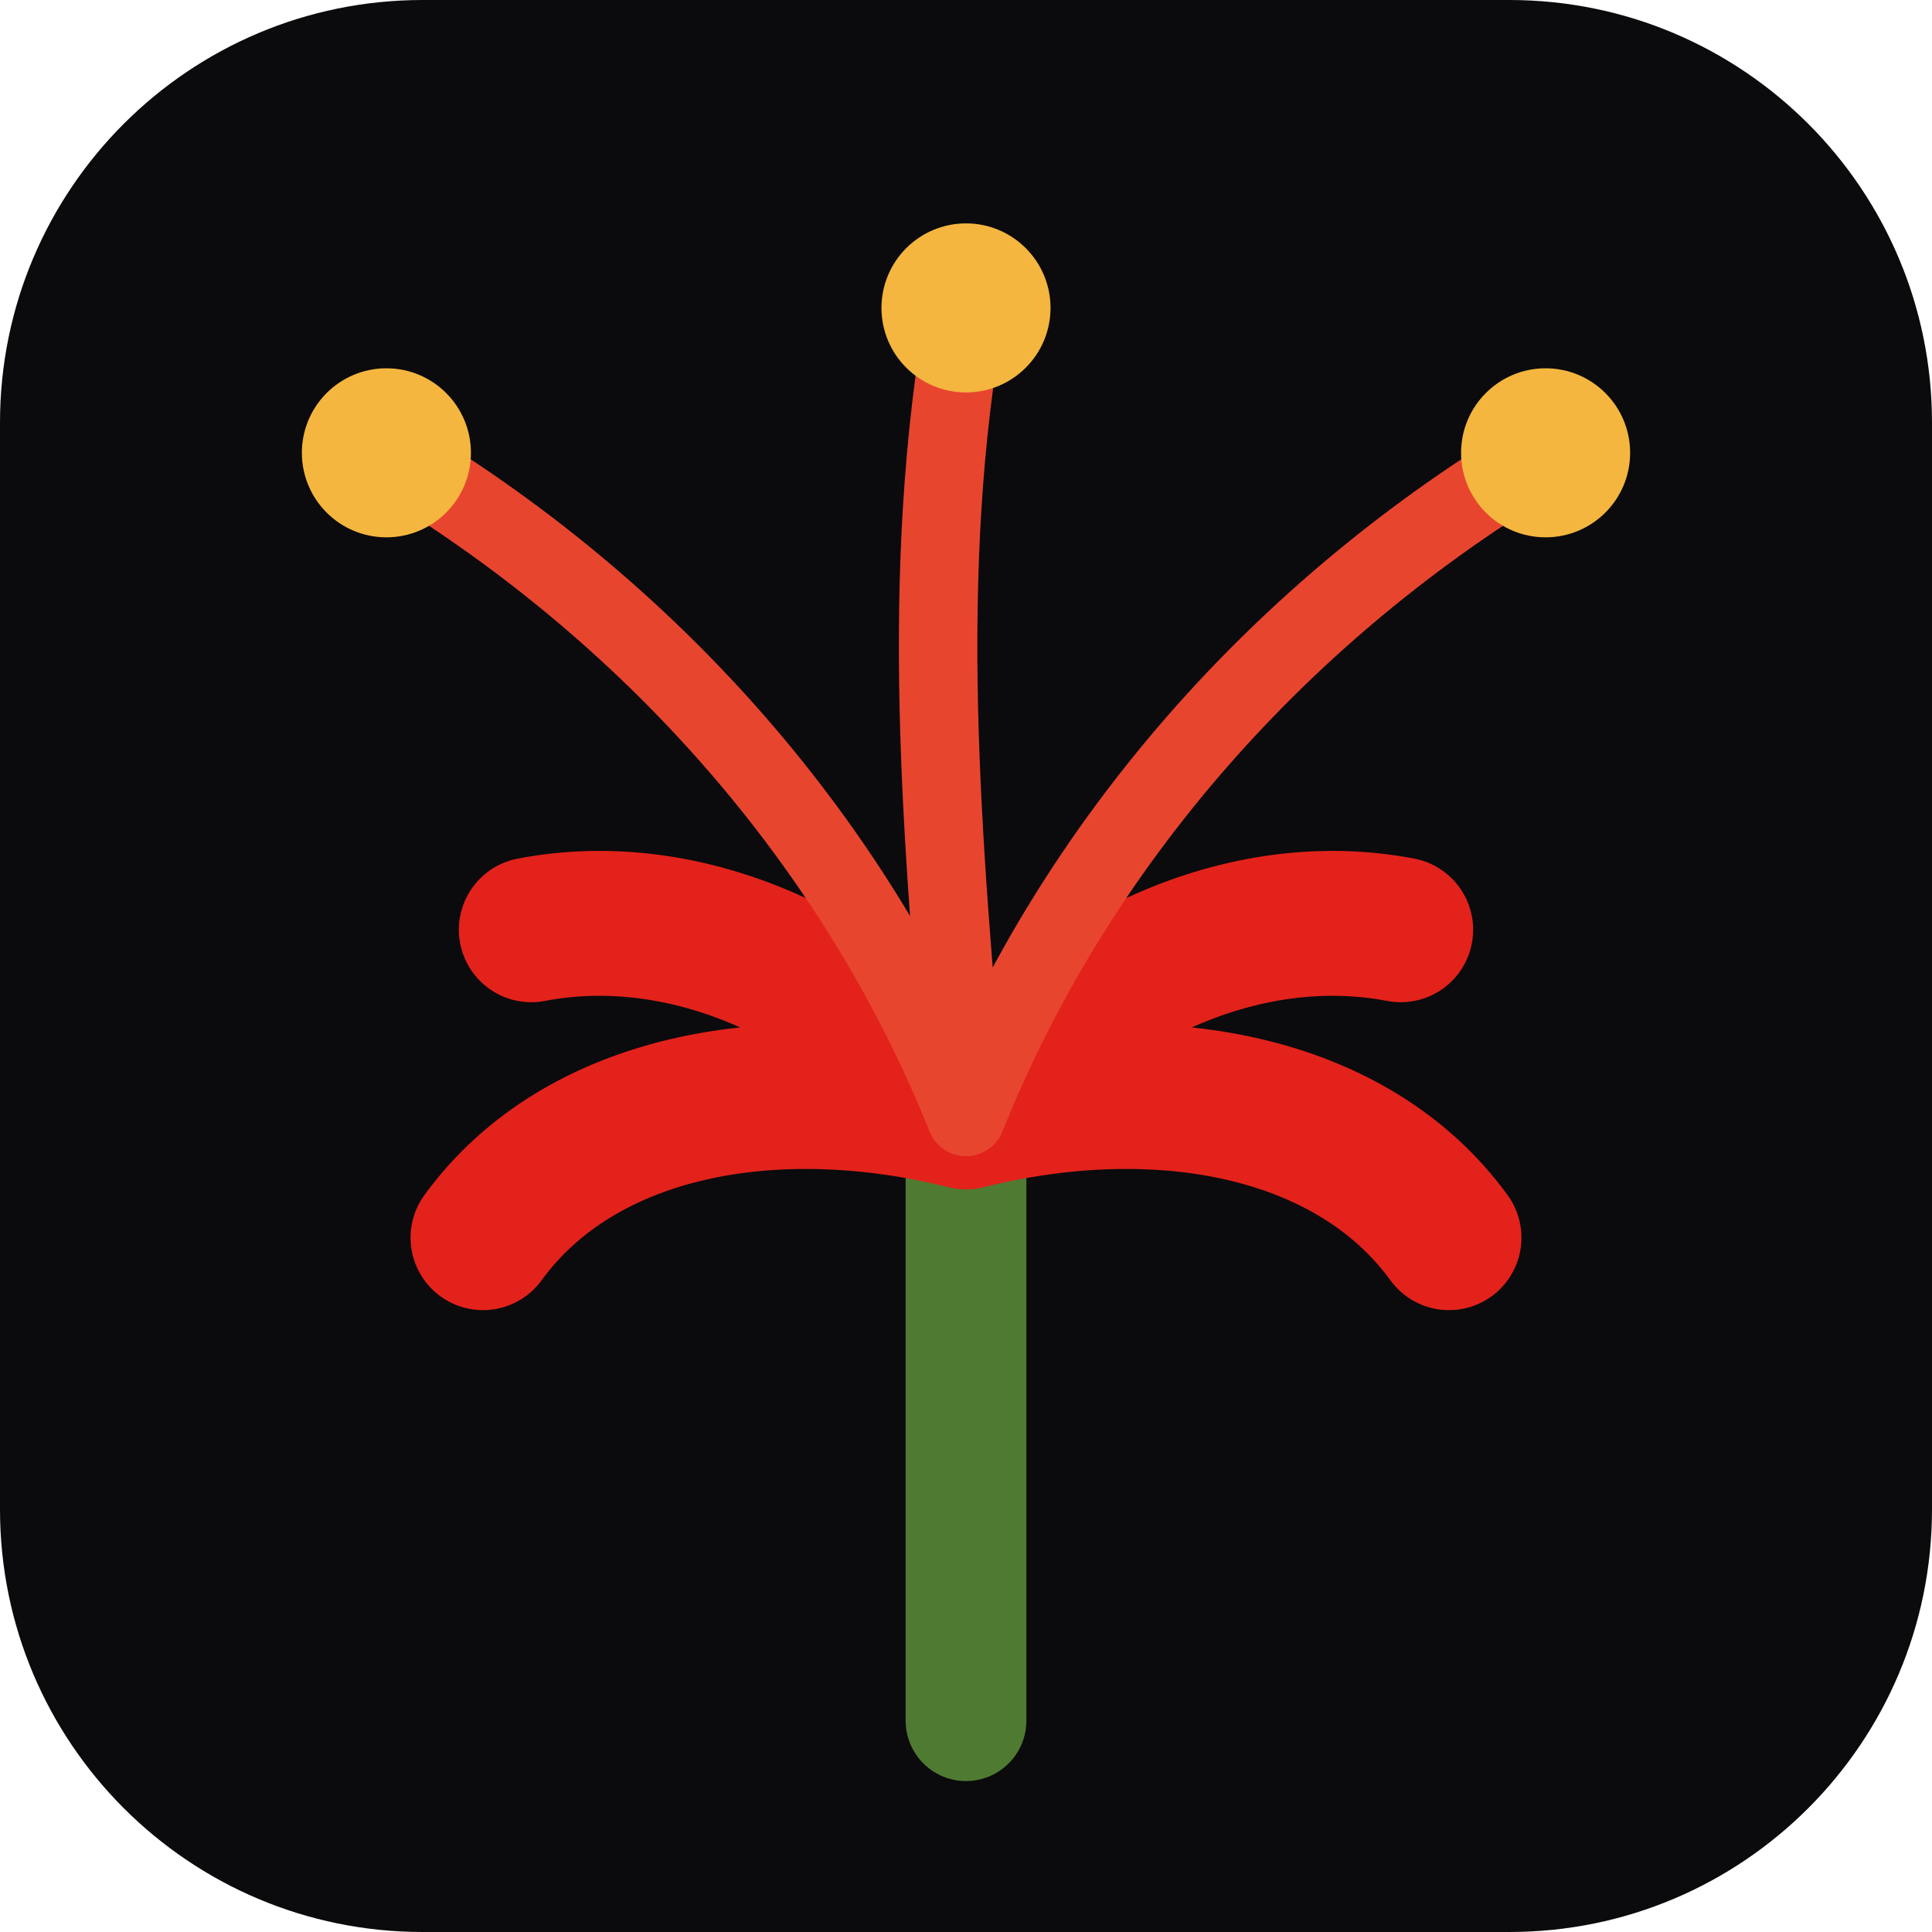
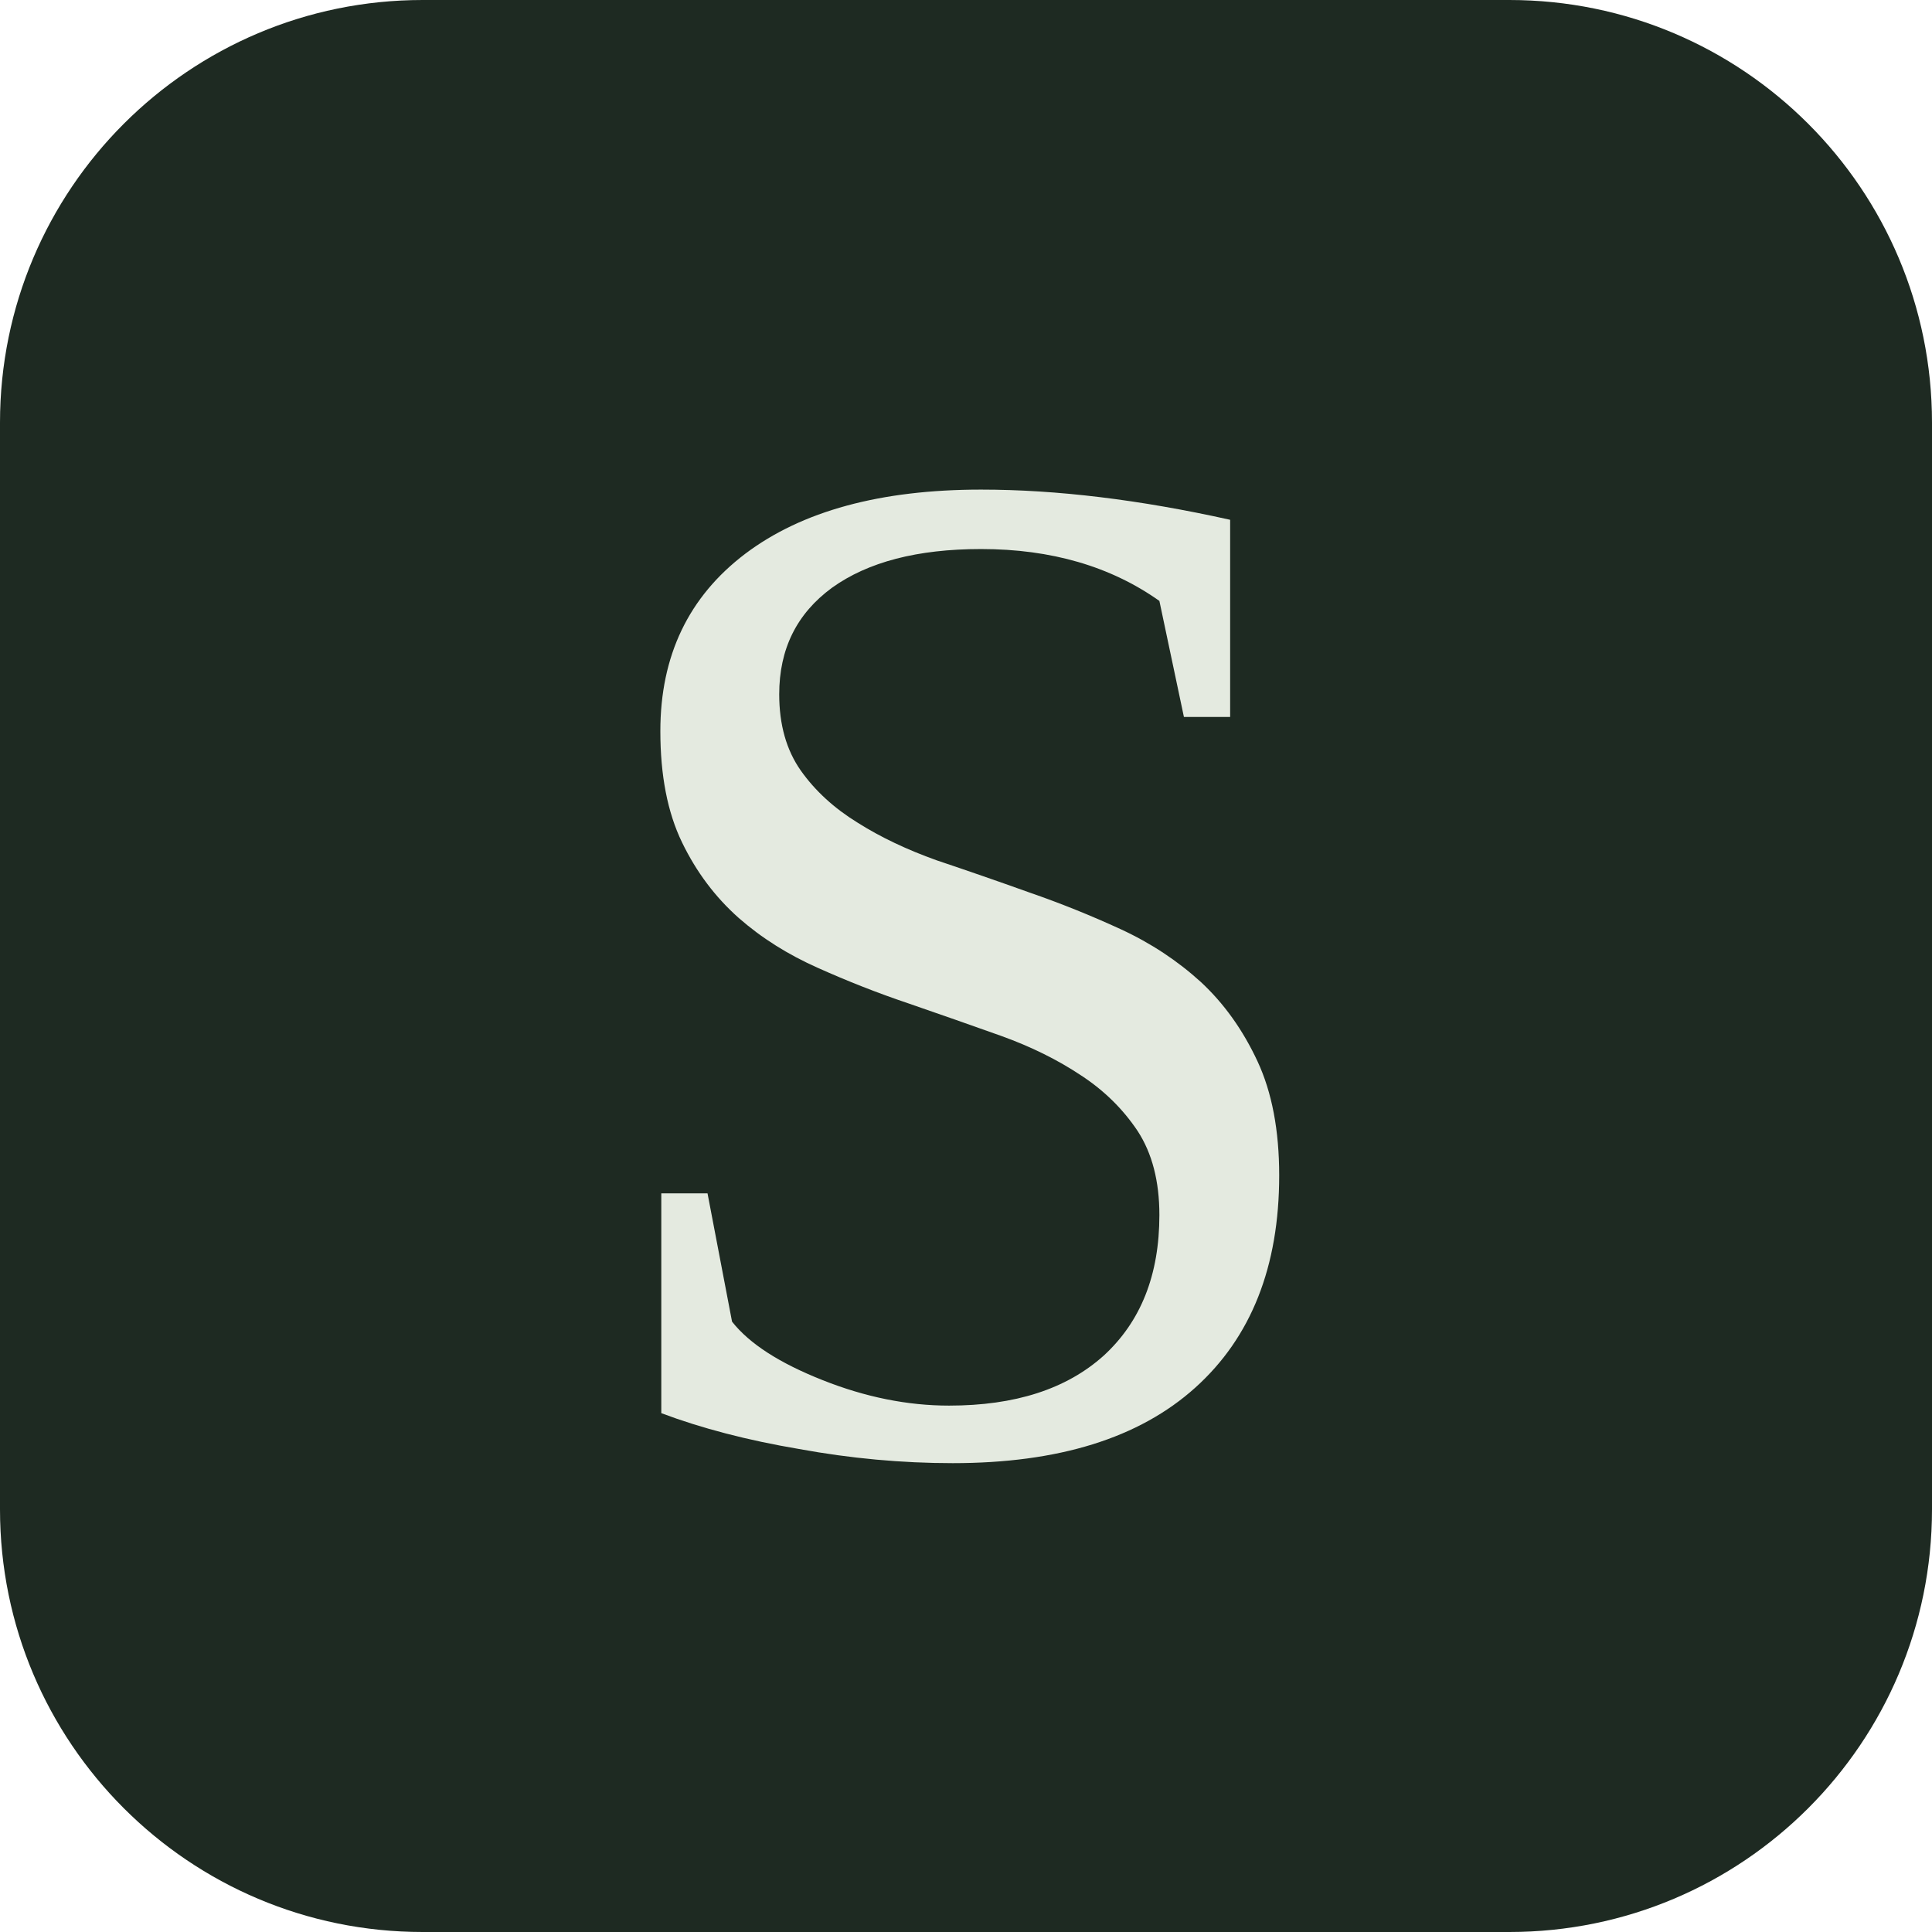
<svg xmlns="http://www.w3.org/2000/svg" viewBox="0 0 32 32">
-   <rect width="32" height="32" rx="7" fill="#0B0A0C" />
-   <g fill="none" stroke-linecap="round">
-     <path d="M16 18.5v10" stroke="#4F7A32" stroke-width="2" />
-     <path d="M16 18.5c-3.2-.8-6.4-.2-8 2M16 18.5c3.2-.8 6.4-.2 8 2M16 18.5c-1.8-2.3-4.6-3.6-7.2-3.1M16 18.5c1.8-2.3 4.6-3.6 7.2-3.1" stroke="#E3221B" stroke-width="2.4" />
-     <path d="M16 18.5c-1.8-4.5-5.2-8.4-9.6-11M16 18.5c-.4-4.6-.8-9 0-13.4M16 18.5c1.8-4.5 5.2-8.4 9.6-11" stroke="#E8452F" stroke-width="1.3" />
-   </g>
-   <g fill="#F4B63F">
-     <circle cx="6.4" cy="7.5" r="1.4" />
-     <circle cx="16" cy="5.1" r="1.4" />
-     <circle cx="25.6" cy="7.5" r="1.4" />
-   </g>
+   <rect width="32" height="32" rx="7" fill="#1e2a22" />
+   <text x="16" y="24" text-anchor="middle" font-family="Georgia, 'Times New Roman', serif" font-size="24" fill="#e4eae0">S</text>
</svg>
